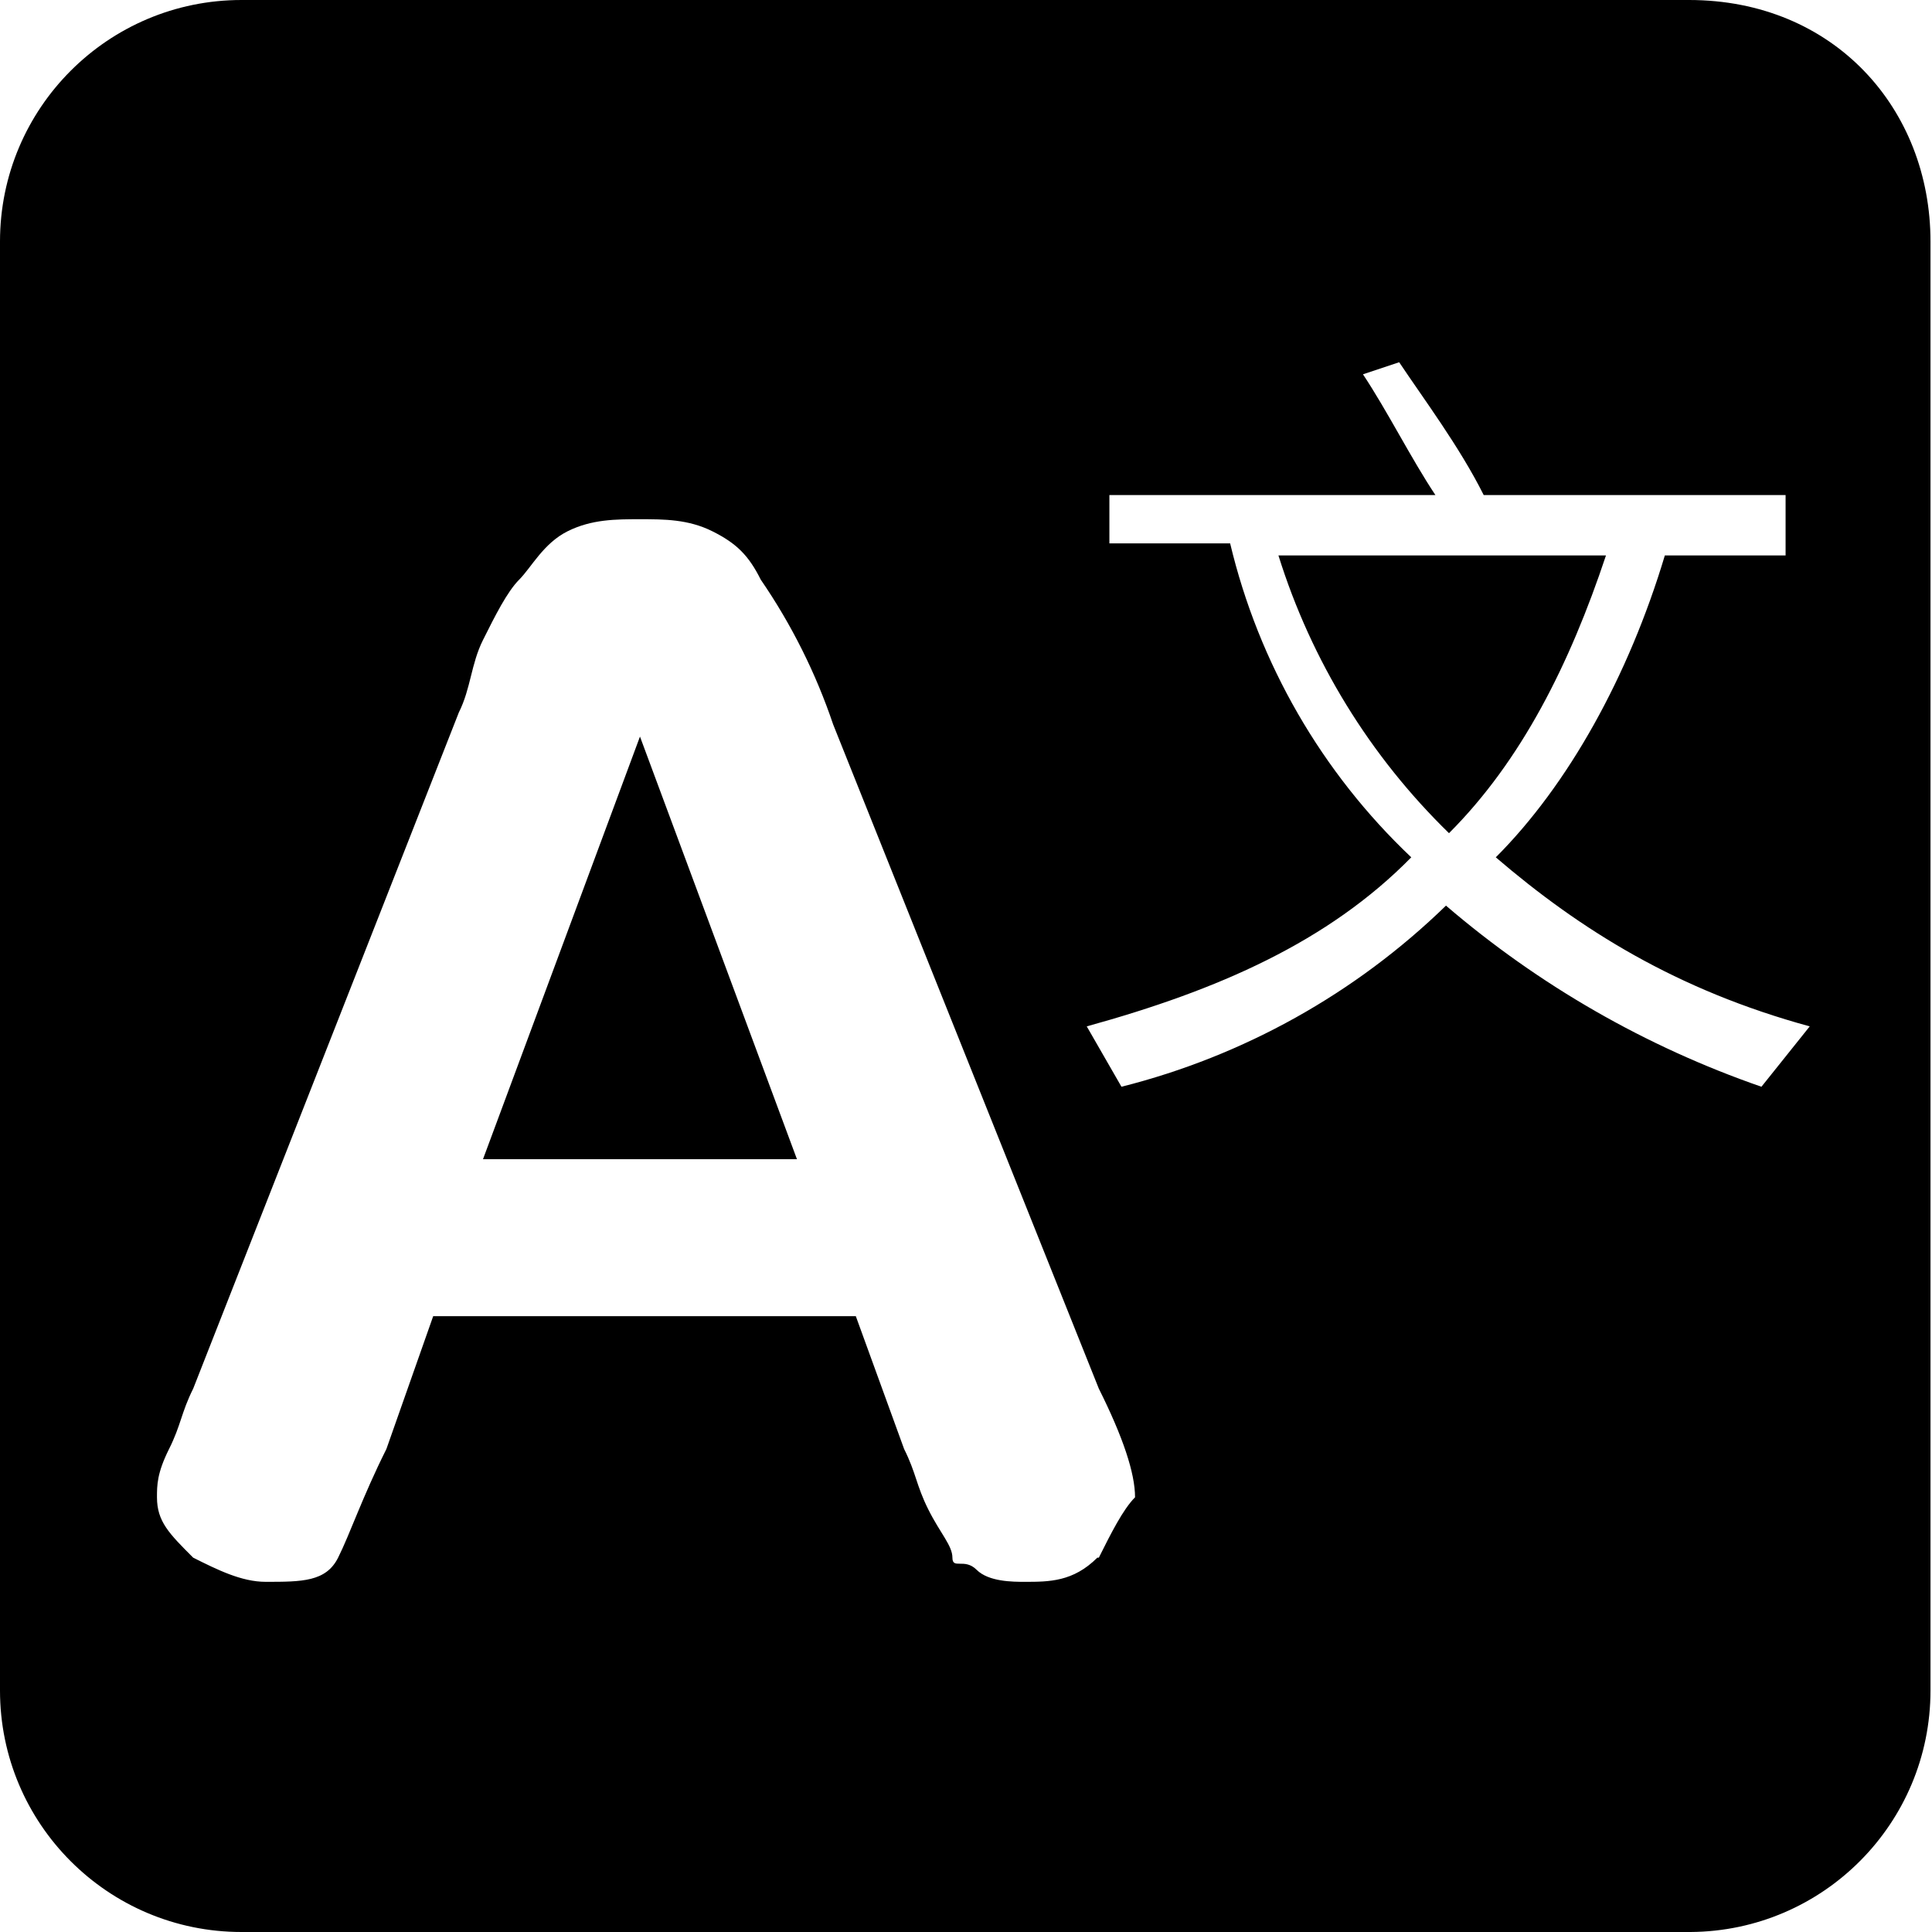
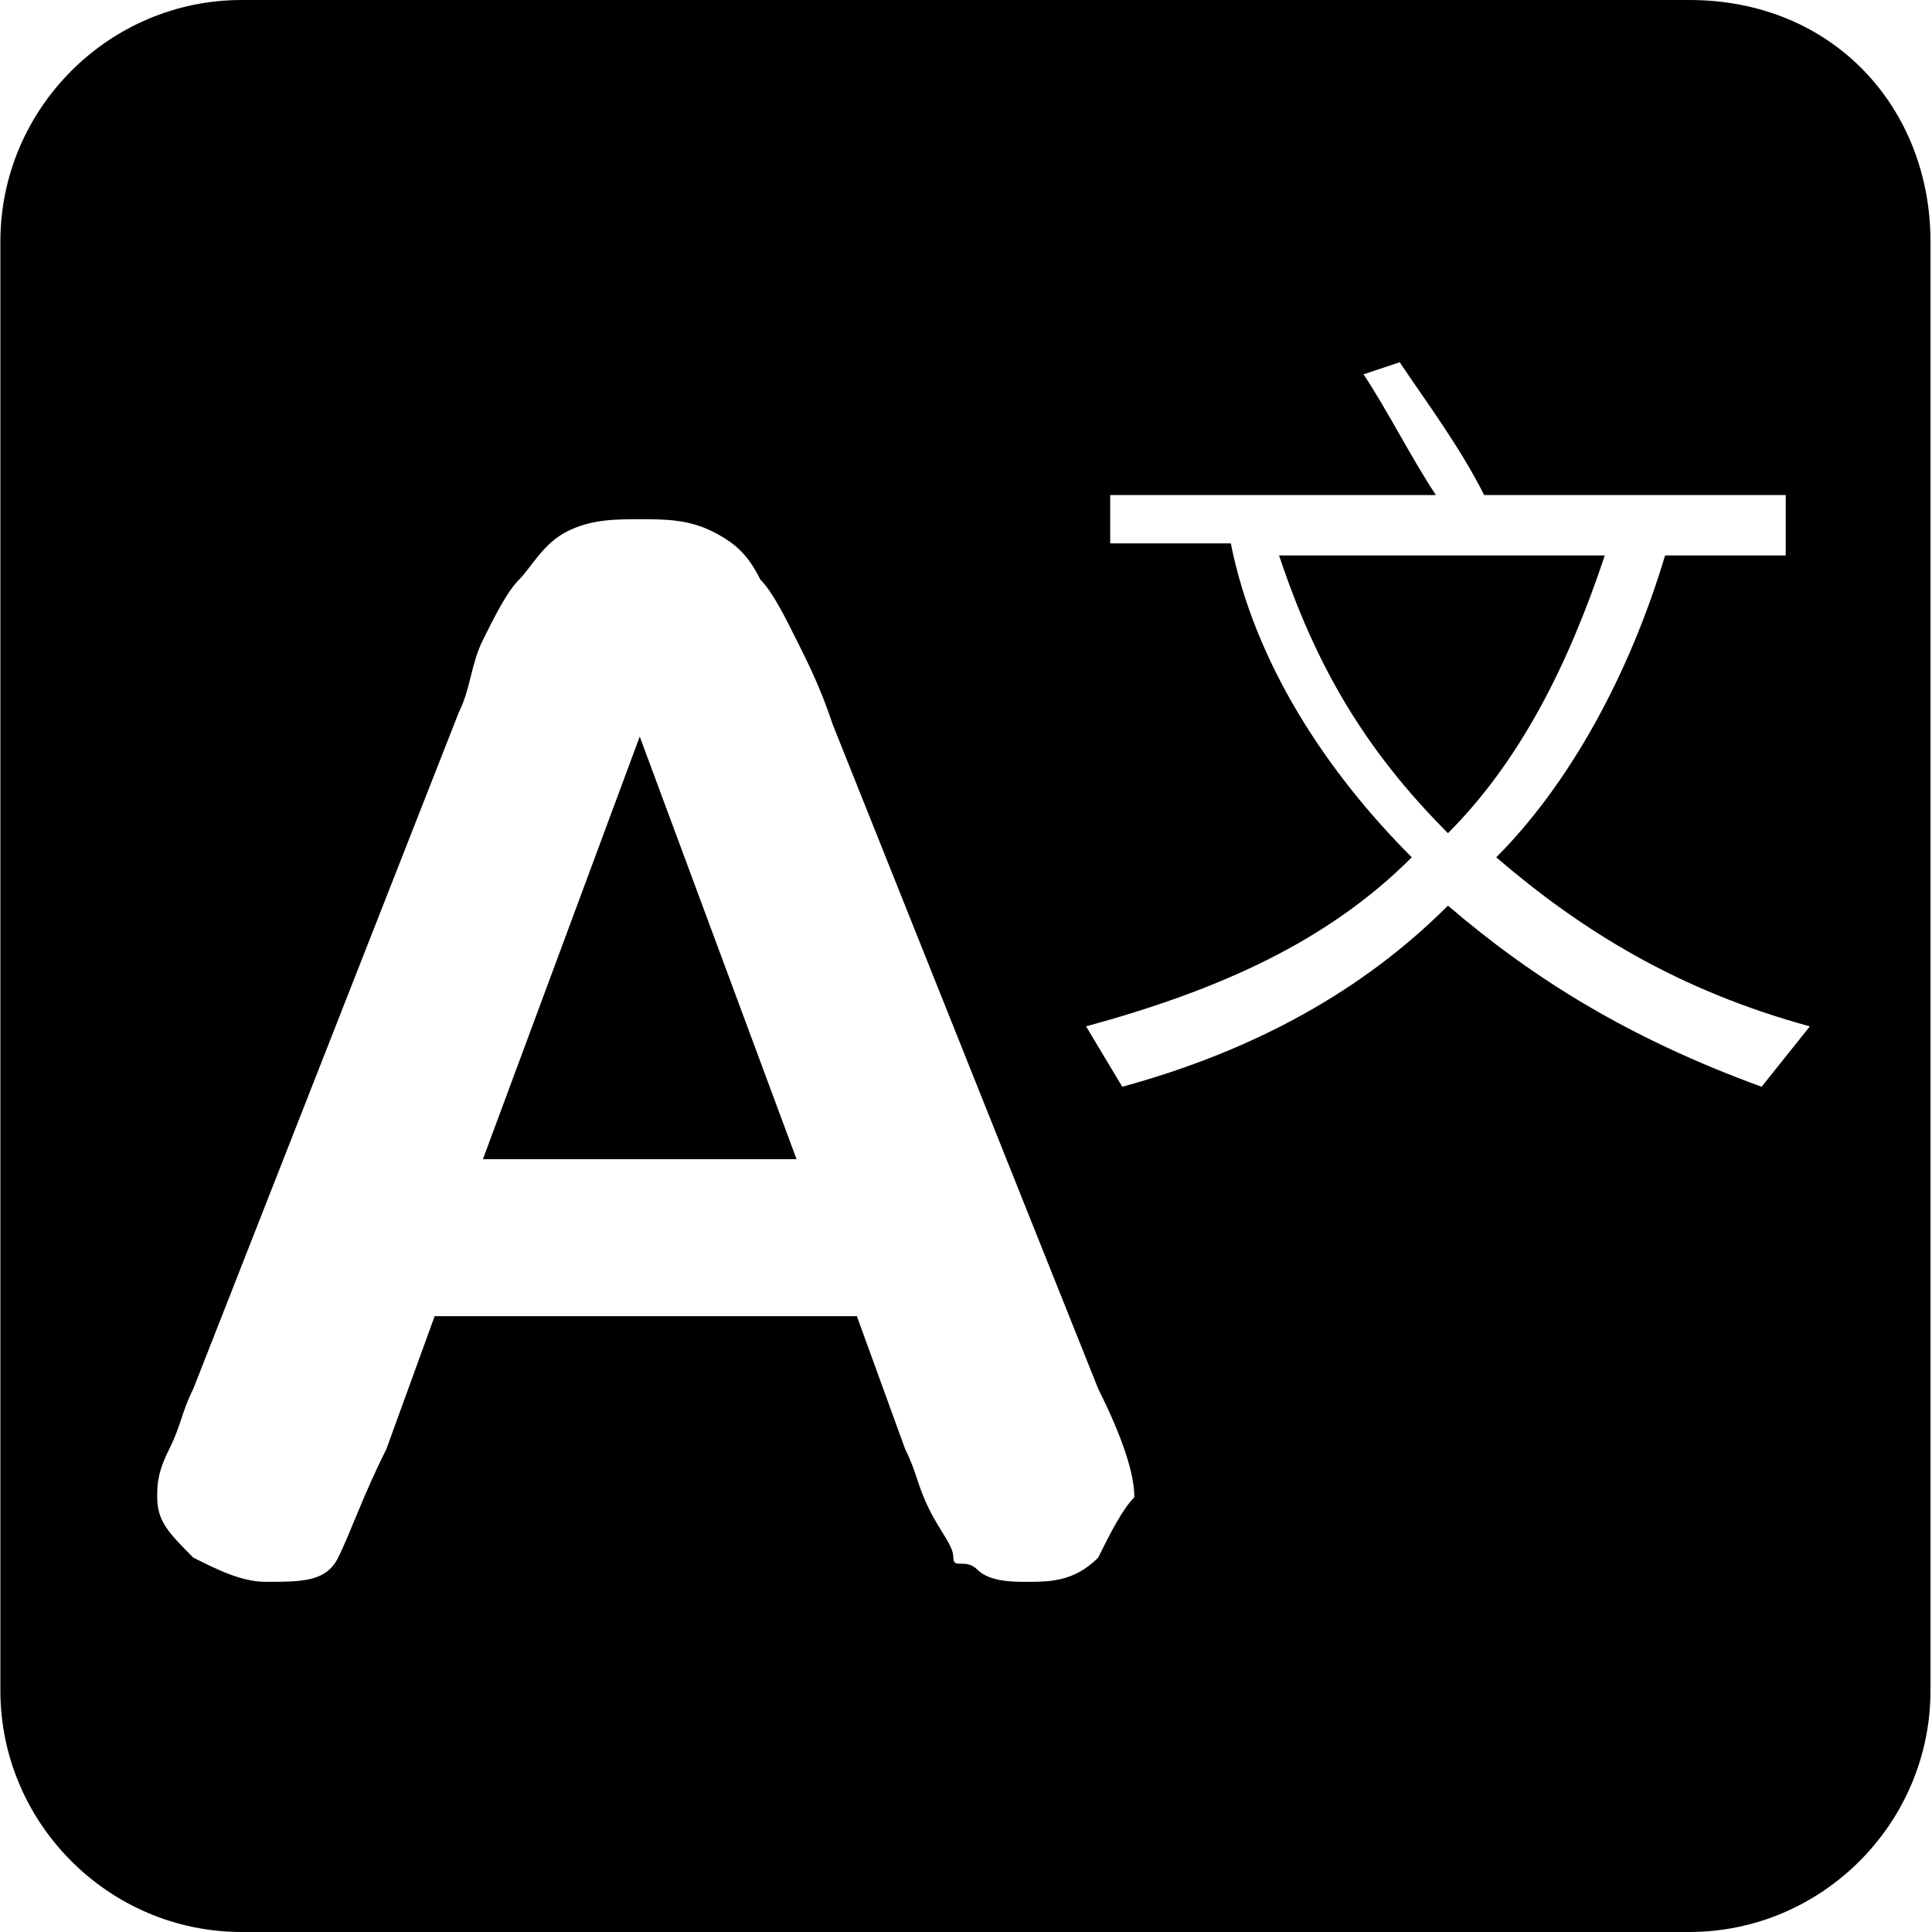
<svg xmlns="http://www.w3.org/2000/svg" width="128" height="128">
-   <path d="M84.7 36.8A44 44 0 0 0 96 55.2c4.8-4.8 8-11.2 10.4-18.4H84.7zM32 76.8h20.8l-10.4-28-10.4 28z" />
-   <path d="M112 0H16A16 16 0 0 0 0 16v96a16 16 0 0 0 16 16h96a16 16 0 0 0 15.9-16V16c0-8.8-6.4-16-16-16zM72.7 103.2c-1.6 1.6-3.2 1.6-4.8 1.6-.8 0-2.4 0-3.2-.8-.8-.8-1.6 0-1.6-.8s-.8-1.6-1.6-3.2-.8-2.4-1.6-4l-3.2-8.8h-28L25.6 96c-1.6 3.2-2.4 5.6-3.2 7.2-.8 1.6-2.4 1.6-4.8 1.6-1.6 0-3.2-.8-4.8-1.6-1.6-1.6-2.4-2.4-2.4-4 0-.8 0-1.6.8-3.2s.8-2.4 1.6-4l17.6-44.8c.8-1.6.8-3.2 1.6-4.8.8-1.6 1.6-3.2 2.4-4 .8-.8 1.6-2.4 3.2-3.2 1.6-.8 3.2-.8 4.8-.8 1.6 0 3.2 0 4.8.8 1.6.8 2.4 1.6 3.2 3.2a39 39 0 0 1 4.8 9.6l17.6 44c1.6 3.2 2.4 5.6 2.4 7.2-.8.8-1.6 2.4-2.4 4zm44-31.2a64.6 64.6 0 0 1-20.9-12 47.5 47.5 0 0 1-21.5 12L72 68c8.7-2.4 16-5.6 21.5-11.2a42.1 42.1 0 0 1-12-20.8h-8v-3.2h21.6c-1.6-2.4-3.2-5.6-4.8-8l2.4-.8c1.6 2.4 4 5.6 5.6 8.8h20v4h-8c-2.4 8-6.4 15.2-11.2 20 5.6 4.8 12 8.8 20.8 11.2l-3.2 4z" />
+   <path d="M84.742 36.8c2.398 7.2 5.595 12.8 11.19 18.4 4.795-4.8 7.992-11.2 10.39-18.4h-21.58zm-52.748 40h20.78l-10.39-28-10.39 28z" />
+   <path d="M111.916 0H16.009C7.218 0 .025 7.2.025 16v96c0 8.8 7.193 16 15.984 16h95.907c8.791 0 15.984-7.2 15.984-16V16c0-8.8-6.394-16-15.984-16zM72.754 103.2c-1.598 1.6-3.197 1.6-4.795 1.6-.8 0-2.398 0-3.197-.8-.8-.8-1.599 0-1.599-.8s-.799-1.6-1.598-3.2c-.8-1.6-.8-2.4-1.599-4l-3.196-8.8H28.797L25.6 96c-1.598 3.2-2.398 5.6-3.197 7.2-.8 1.6-2.398 1.6-4.795 1.6-1.599 0-3.197-.8-4.796-1.6-1.598-1.6-2.397-2.4-2.397-4 0-.8 0-1.6.799-3.2.8-1.6.8-2.4 1.598-4l17.583-44.8c.8-1.6.8-3.2 1.599-4.8.799-1.6 1.598-3.2 2.397-4 .8-.8 1.599-2.4 3.197-3.2 1.599-.8 3.197-.8 4.796-.8 1.598 0 3.196 0 4.795.8 1.598.8 2.398 1.6 3.197 3.2.799.8 1.598 2.4 2.397 4 .8 1.6 1.599 3.2 2.398 5.6l17.583 44c1.598 3.2 2.398 5.6 2.398 7.2-.8.8-1.599 2.4-2.398 4zM116.711 72c-8.791-3.2-15.185-7.2-20.78-12-5.594 5.6-12.787 9.6-21.579 12l-2.397-4c8.791-2.4 15.984-5.6 21.579-11.2C87.939 51.2 83.144 44 81.545 36h-7.992v-3.2h21.58c-1.6-2.4-3.198-5.6-4.796-8l2.397-.8c1.599 2.4 3.997 5.6 5.595 8.8h19.98v4h-7.992c-2.397 8-6.393 15.2-11.189 20 5.595 4.8 11.988 8.8 20.78 11.2l-3.197 4z" />
</svg>
